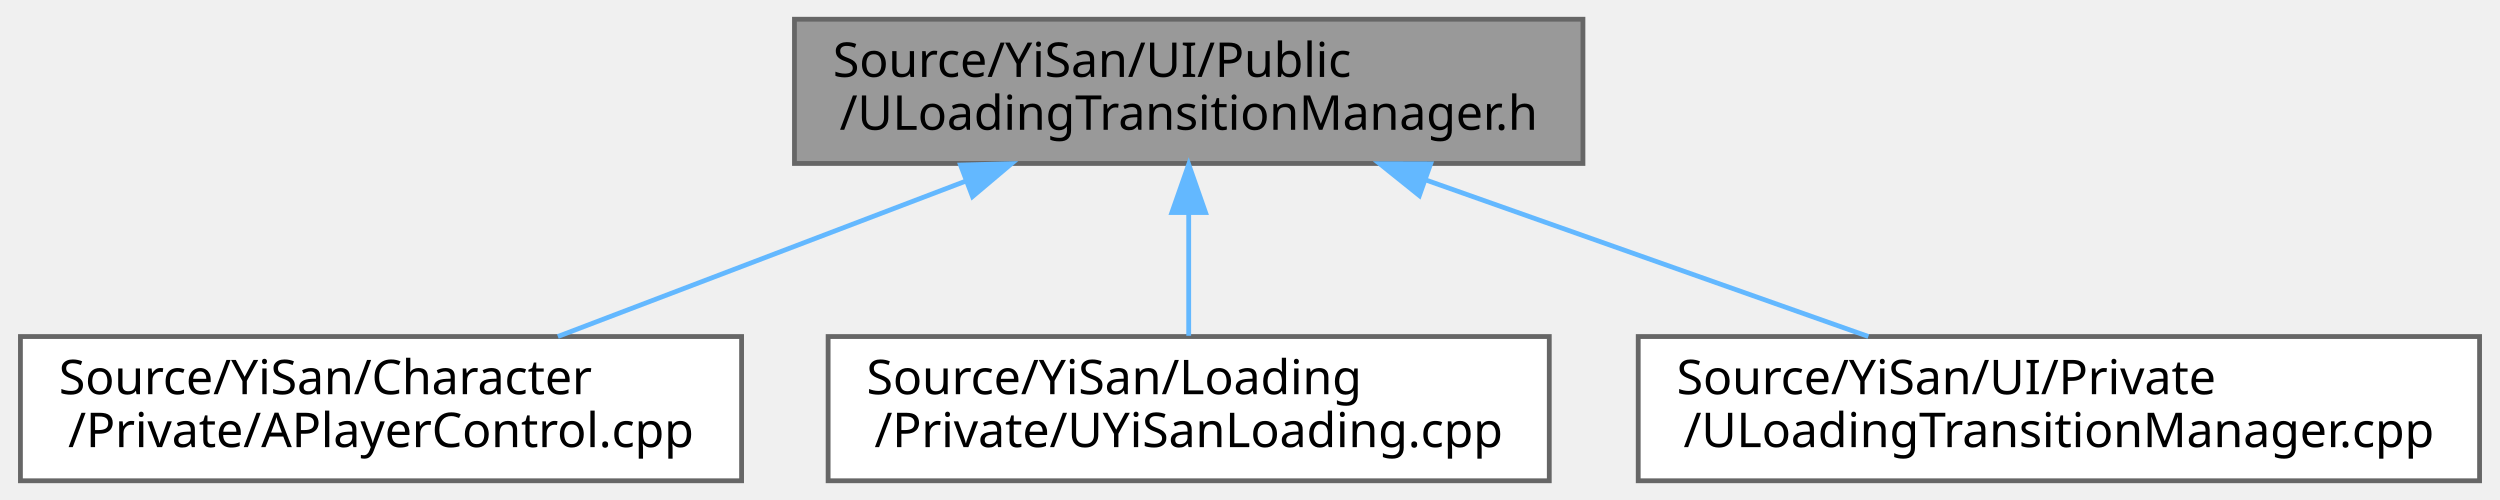
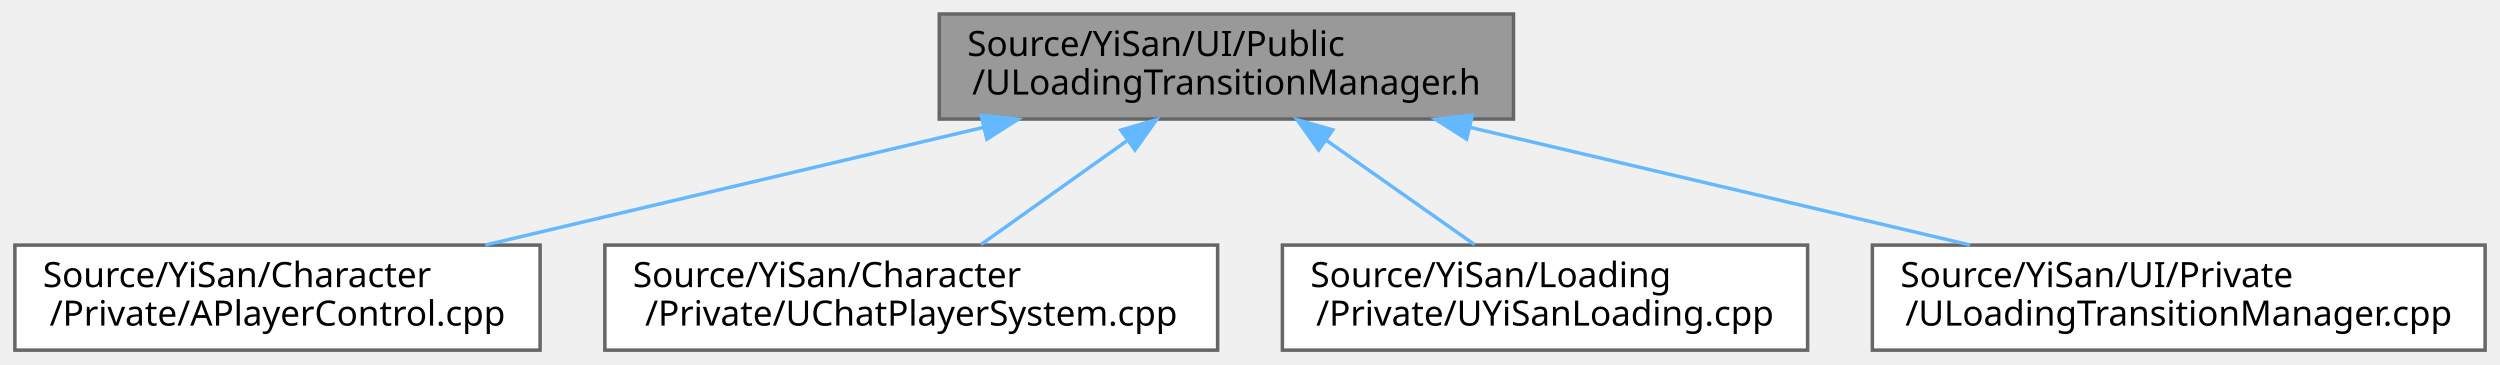
- <svg xmlns="http://www.w3.org/2000/svg" xmlns:xlink="http://www.w3.org/1999/xlink" width="520pt" height="104pt" viewBox="0.00 0.00 519.50 104.00">
+ <svg xmlns="http://www.w3.org/2000/svg" xmlns:xlink="http://www.w3.org/1999/xlink" width="714pt" height="104pt" viewBox="0.00 0.00 713.50 104.00">
  <g id="graph0" class="graph" transform="scale(1 1) rotate(0) translate(4 100)">
    <g id="Node000001" class="node">
      <g id="a_Node000001">
        <a xlink:title="ULoadingTransitionManager 클래스를 선언합니다.">
-           <polygon fill="#999999" stroke="#666666" points="325,-96 161,-96 161,-66 325,-66 325,-96" />
-           <text text-anchor="start" x="169" y="-84" font-family="Malgun Gothic" font-size="10.00">Source/YiSan/UI/Public</text>
-           <text text-anchor="middle" x="243" y="-73" font-family="Malgun Gothic" font-size="10.00">/ULoadingTransitionManager.h</text>
+           <polygon fill="#999999" stroke="#666666" points="428,-96 264,-96 264,-66 428,-66 428,-96" />
+           <text text-anchor="start" x="272" y="-84" font-family="Malgun Gothic" font-size="10.00">Source/YiSan/UI/Public</text>
+           <text text-anchor="middle" x="346" y="-73" font-family="Malgun Gothic" font-size="10.00">/ULoadingTransitionManager.h</text>
        </a>
      </g>
    </g>
    <g id="Node000002" class="node">
      <g id="a_Node000002">
        <a xlink:href="APlayerControl_8cpp.html" target="_top" xlink:title="APlayerControl의 동작을 구현합니다.">
          <polygon fill="white" stroke="#666666" points="150,-30 0,-30 0,0 150,0 150,-30" />
          <text text-anchor="start" x="8" y="-18" font-family="Malgun Gothic" font-size="10.00">Source/YiSan/Character</text>
          <text text-anchor="middle" x="75" y="-7" font-family="Malgun Gothic" font-size="10.00">/Private/APlayerControl.cpp</text>
        </a>
      </g>
    </g>
    <g id="edge1_Node000001_Node000002" class="edge">
      <g id="a_edge1_Node000001_Node000002">
        <a xlink:title=" ">
-           <path fill="none" stroke="#63b8ff" d="M196.6,-62.32C169.86,-52.14 136.71,-39.51 111.78,-30.01" />
-           <polygon fill="#63b8ff" stroke="#63b8ff" points="195.54,-65.67 206.13,-65.95 198.03,-59.12 195.54,-65.67" />
+           <path fill="none" stroke="#63b8ff" d="M276.76,-63.65C232.73,-53.25 176.31,-39.93 134.33,-30.01" />
+           <polygon fill="#63b8ff" stroke="#63b8ff" points="275.99,-67.06 286.53,-65.95 277.6,-60.25 275.99,-67.06" />
        </a>
      </g>
    </g>
    <g id="Node000003" class="node">
      <g id="a_Node000003">
-         <a xlink:href="UYiSanLoading_8cpp.html" target="_top" xlink:title="UYiSanLoading의 동작을 구현합니다.">
-           <polygon fill="white" stroke="#666666" points="318,-30 168,-30 168,0 318,0 318,-30" />
-           <text text-anchor="start" x="176" y="-18" font-family="Malgun Gothic" font-size="10.00">Source/YiSan/Loading</text>
-           <text text-anchor="middle" x="243" y="-7" font-family="Malgun Gothic" font-size="10.00">/Private/UYiSanLoading.cpp</text>
+         <a xlink:href="UChatPlayerSystem_8cpp.html" target="_top" xlink:title="UChatPlayerSystem의 동작을 구현합니다.">
+           <polygon fill="white" stroke="#666666" points="343.5,-30 168.5,-30 168.5,0 343.5,0 343.5,-30" />
+           <text text-anchor="start" x="176.5" y="-18" font-family="Malgun Gothic" font-size="10.00">Source/YiSan/Character</text>
+           <text text-anchor="middle" x="256" y="-7" font-family="Malgun Gothic" font-size="10.00">/Private/UChatPlayerSystem.cpp</text>
        </a>
      </g>
    </g>
    <g id="edge2_Node000001_Node000003" class="edge">
      <g id="a_edge2_Node000001_Node000003">
        <a xlink:title=" ">
-           <path fill="none" stroke="#63b8ff" d="M243,-55.54C243,-46.96 243,-37.61 243,-30.16" />
-           <polygon fill="#63b8ff" stroke="#63b8ff" points="239.5,-55.8 243,-65.8 246.5,-55.8 239.5,-55.8" />
+           <path fill="none" stroke="#63b8ff" d="M317.53,-59.75C303.99,-50.13 288.14,-38.86 275.92,-30.16" />
+           <polygon fill="#63b8ff" stroke="#63b8ff" points="315.85,-62.85 326.03,-65.8 319.9,-57.15 315.85,-62.85" />
        </a>
      </g>
    </g>
    <g id="Node000004" class="node">
      <g id="a_Node000004">
-         <a xlink:href="ULoadingTransitionManager_8cpp.html" target="_top" xlink:title="ULoadingTransitionManager의 동작을 구현합니다.">
-           <polygon fill="white" stroke="#666666" points="511.5,-30 336.5,-30 336.5,0 511.5,0 511.5,-30" />
-           <text text-anchor="start" x="344.5" y="-18" font-family="Malgun Gothic" font-size="10.00">Source/YiSan/UI/Private</text>
-           <text text-anchor="middle" x="424" y="-7" font-family="Malgun Gothic" font-size="10.00">/ULoadingTransitionManager.cpp</text>
+         <a xlink:href="UYiSanLoading_8cpp.html" target="_top" xlink:title="UYiSanLoading의 동작을 구현합니다.">
+           <polygon fill="white" stroke="#666666" points="512,-30 362,-30 362,0 512,0 512,-30" />
+           <text text-anchor="start" x="370" y="-18" font-family="Malgun Gothic" font-size="10.00">Source/YiSan/Loading</text>
+           <text text-anchor="middle" x="437" y="-7" font-family="Malgun Gothic" font-size="10.00">/Private/UYiSanLoading.cpp</text>
        </a>
      </g>
    </g>
    <g id="edge3_Node000001_Node000004" class="edge">
      <g id="a_edge3_Node000001_Node000004">
        <a xlink:title=" ">
-           <path fill="none" stroke="#63b8ff" d="M292.24,-62.59C321.18,-52.36 357.28,-39.59 384.37,-30.01" />
-           <polygon fill="#63b8ff" stroke="#63b8ff" points="290.98,-59.32 282.72,-65.95 293.32,-65.92 290.98,-59.32" />
+           <path fill="none" stroke="#63b8ff" d="M374.4,-60.03C388.17,-50.34 404.38,-38.94 416.86,-30.16" />
+           <polygon fill="#63b8ff" stroke="#63b8ff" points="372.36,-57.18 366.2,-65.8 376.39,-62.91 372.36,-57.18" />
+         </a>
+       </g>
+     </g>
+     <g id="Node000005" class="node">
+       <g id="a_Node000005">
+         <a xlink:href="ULoadingTransitionManager_8cpp.html" target="_top" xlink:title="ULoadingTransitionManager의 동작을 구현합니다.">
+           <polygon fill="white" stroke="#666666" points="705.5,-30 530.5,-30 530.5,0 705.5,0 705.5,-30" />
+           <text text-anchor="start" x="538.5" y="-18" font-family="Malgun Gothic" font-size="10.00">Source/YiSan/UI/Private</text>
+           <text text-anchor="middle" x="618" y="-7" font-family="Malgun Gothic" font-size="10.00">/ULoadingTransitionManager.cpp</text>
+         </a>
+       </g>
+     </g>
+     <g id="edge4_Node000001_Node000005" class="edge">
+       <g id="a_edge4_Node000001_Node000005">
+         <a xlink:title=" ">
+           <path fill="none" stroke="#63b8ff" d="M415.49,-63.65C459.69,-53.25 516.32,-39.93 558.45,-30.01" />
+           <polygon fill="#63b8ff" stroke="#63b8ff" points="414.62,-60.26 405.69,-65.95 416.23,-67.07 414.62,-60.26" />
        </a>
      </g>
    </g>
  </g>
</svg>
